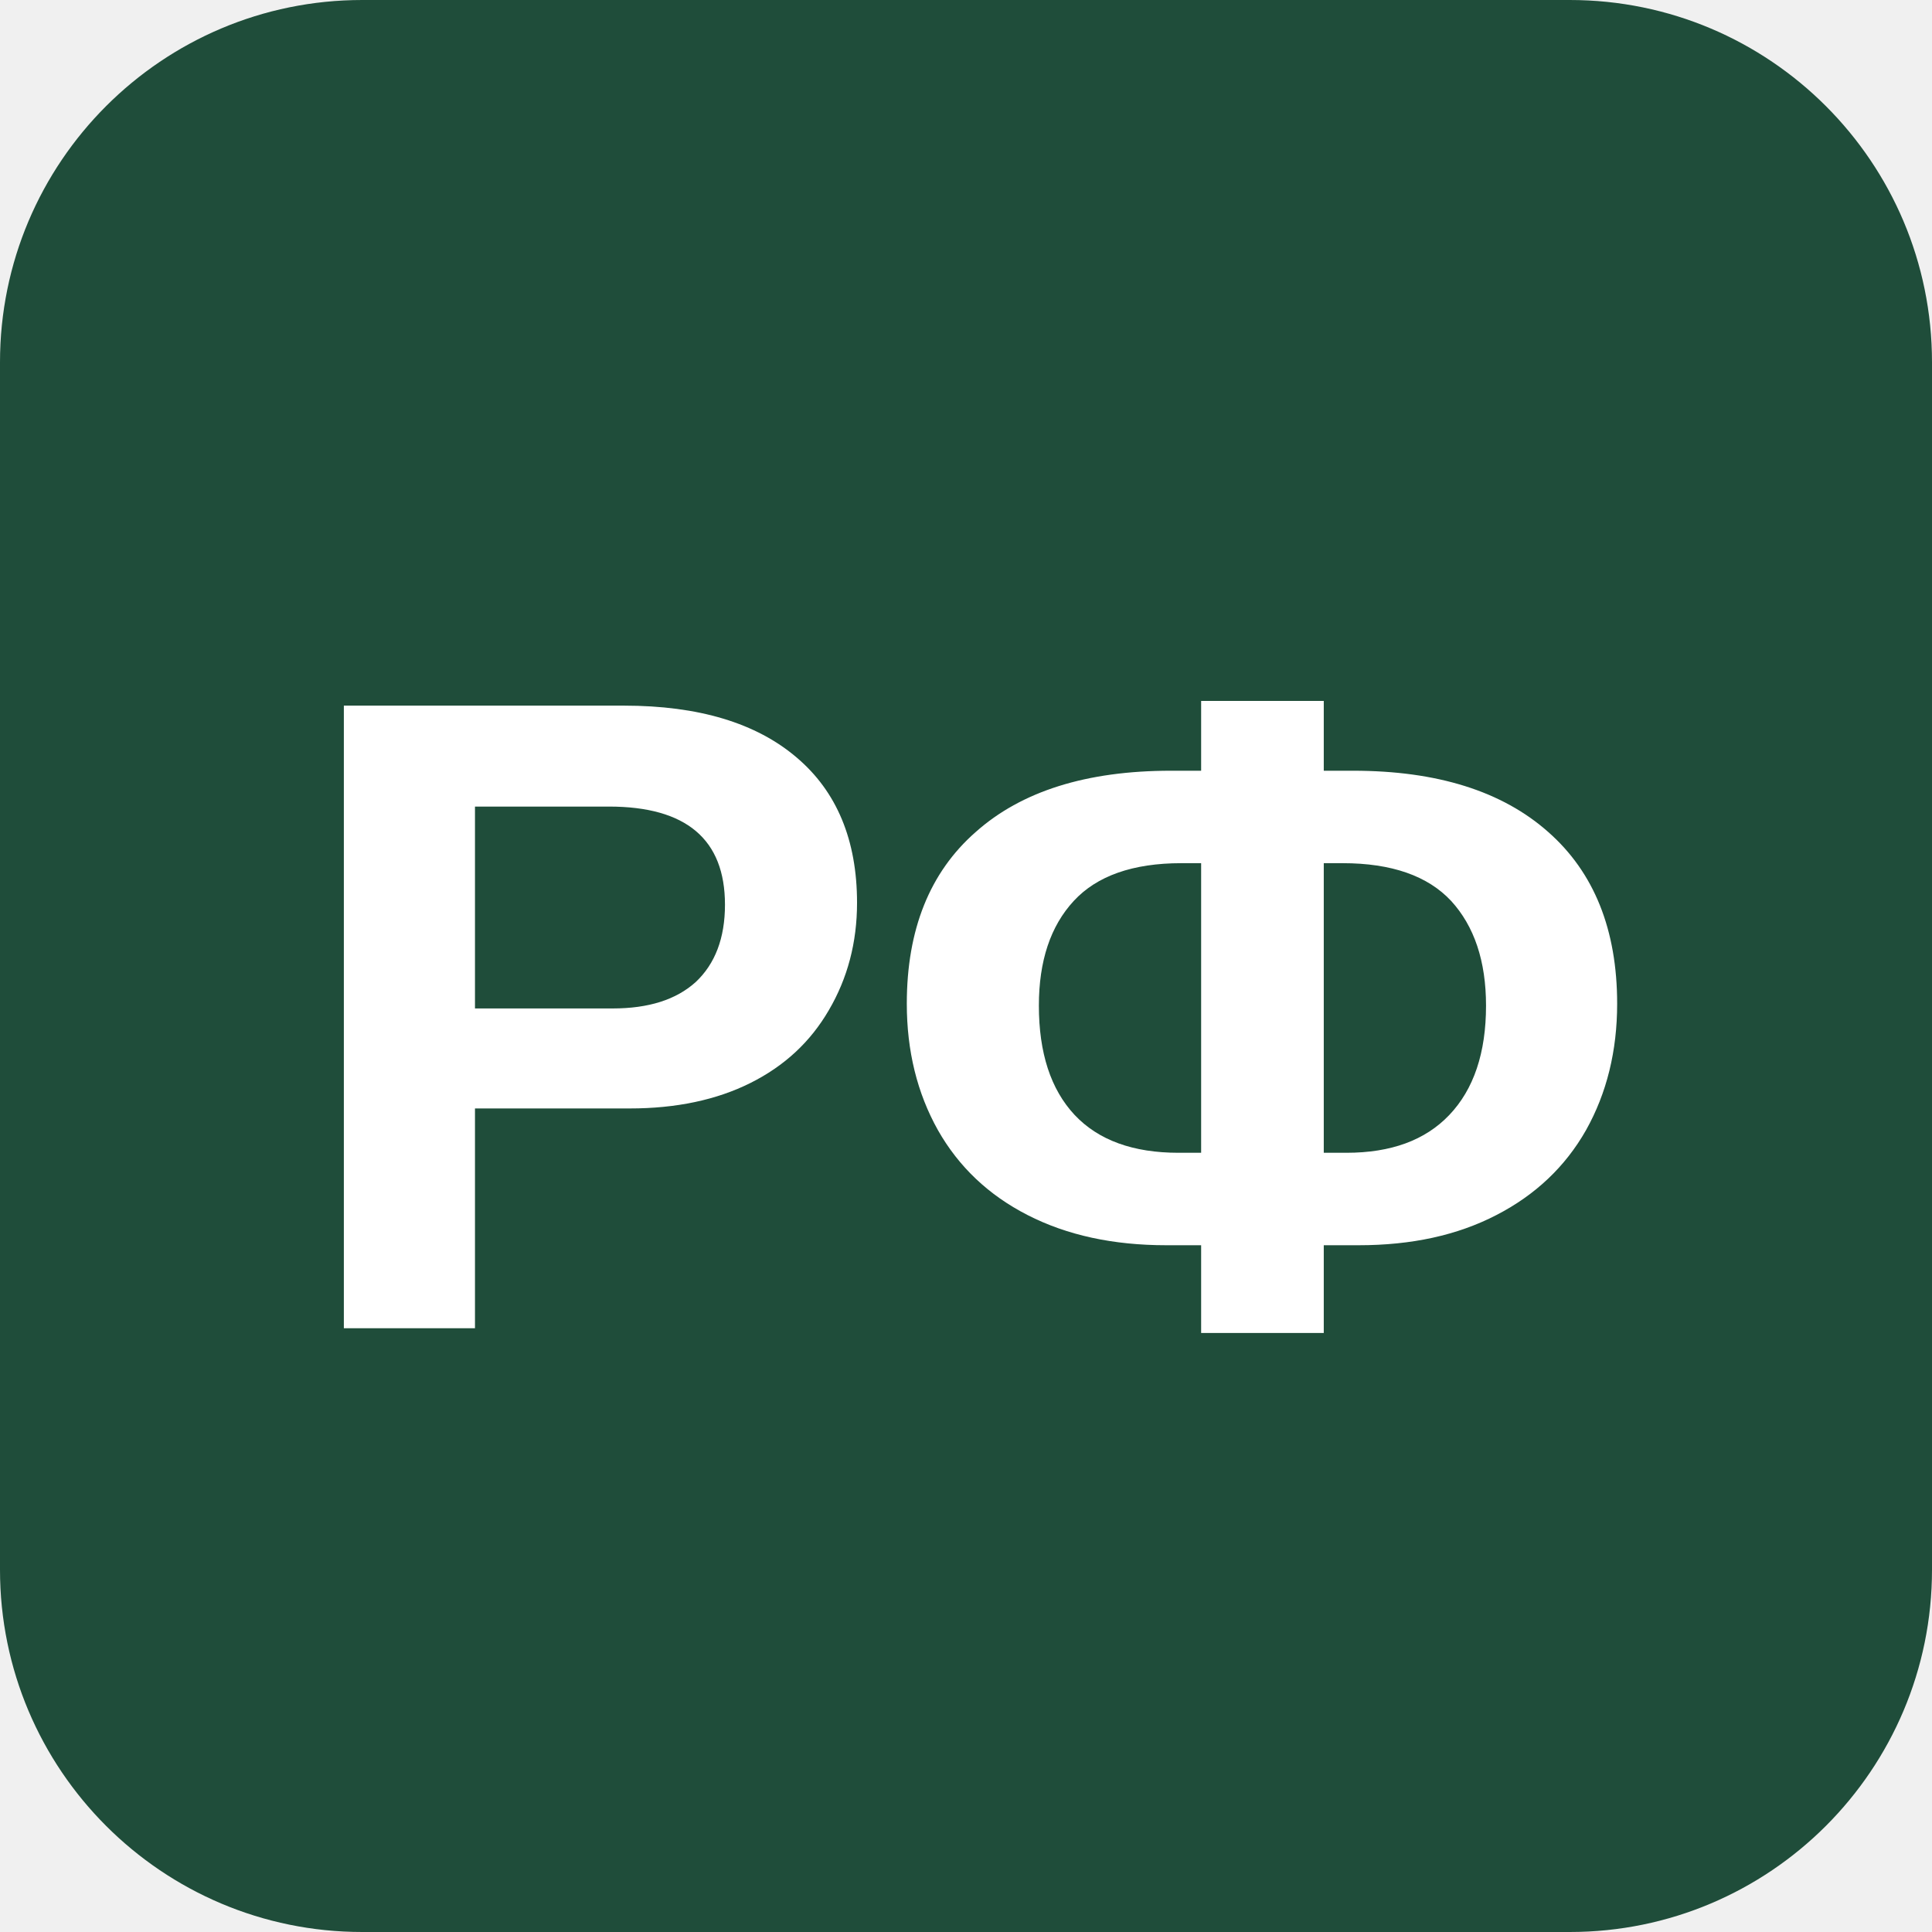
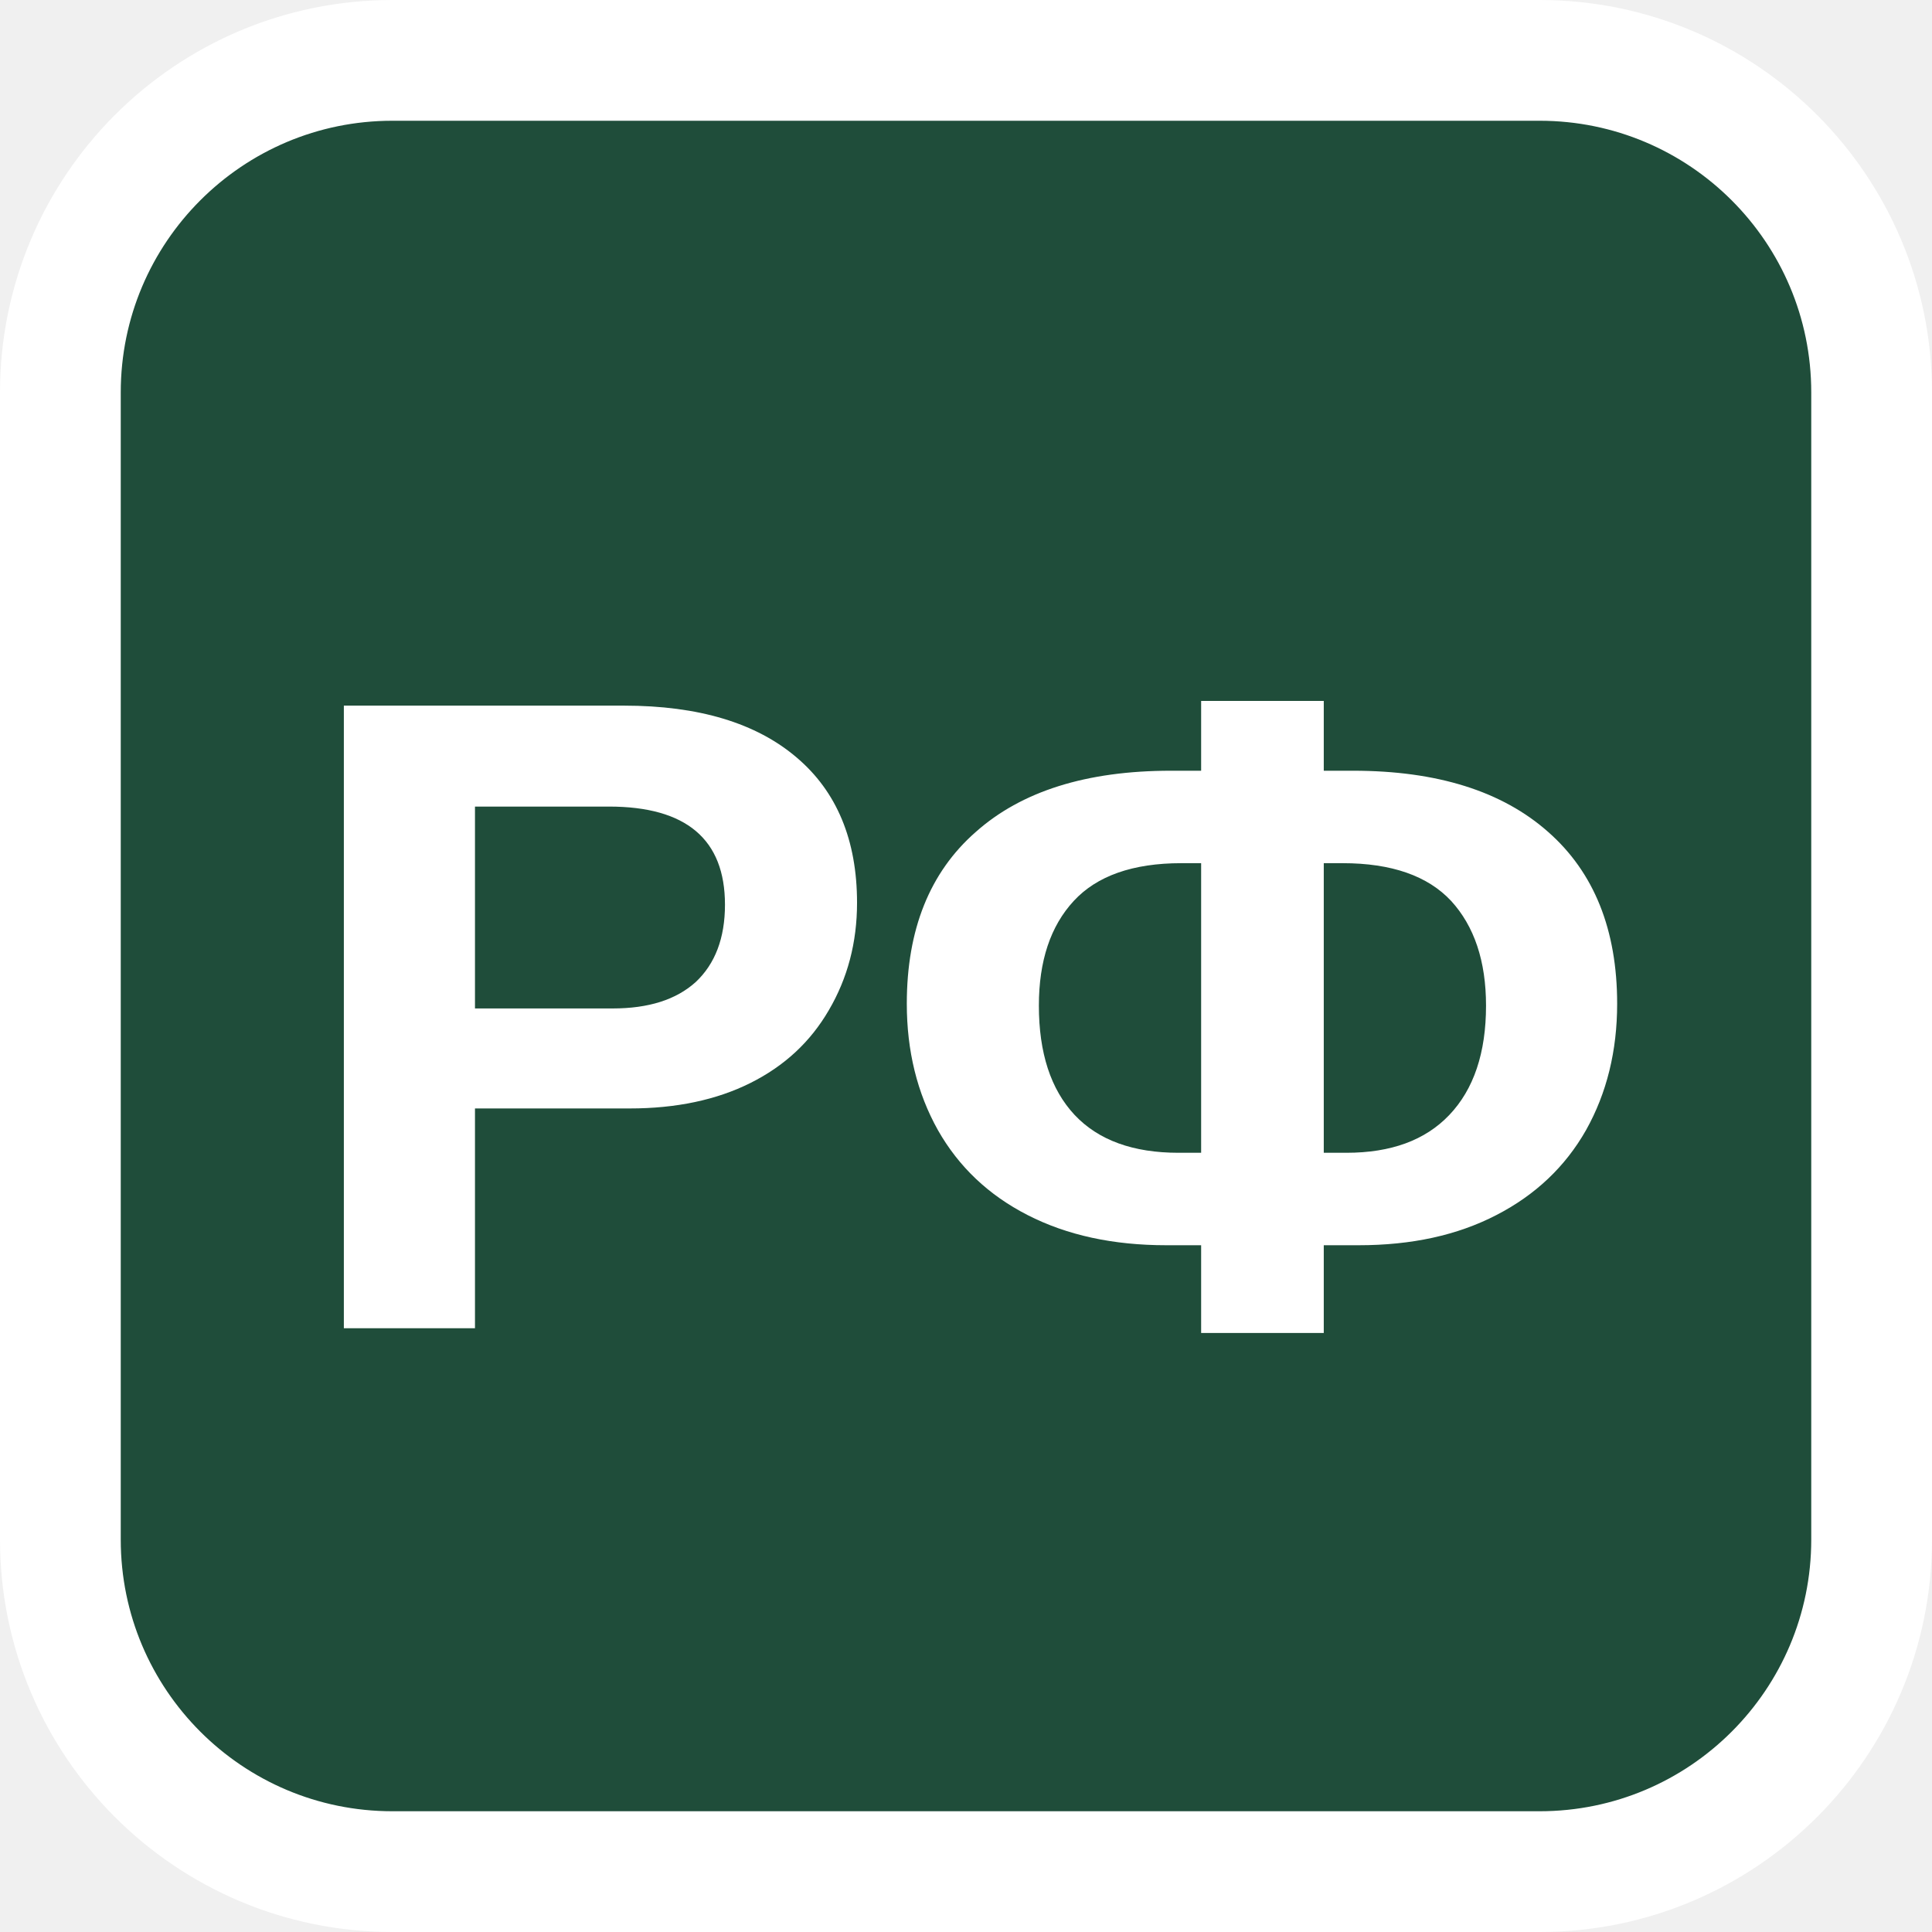
<svg xmlns="http://www.w3.org/2000/svg" viewBox="0 0 32 32">
-   <rect width="32" height="32" rx="6" fill="#1F4D3A" />
+   <rect x="1" y="1" width="30" height="30" rx="5.5" fill="#1F4D3A" stroke="#FFFFFF" stroke-width="2" />
  <text x="16" y="22" text-anchor="middle" font-family="Arial, Helvetica, sans-serif" font-weight="700" font-size="15" fill="#FFFFFF">РФ</text>
</svg>
